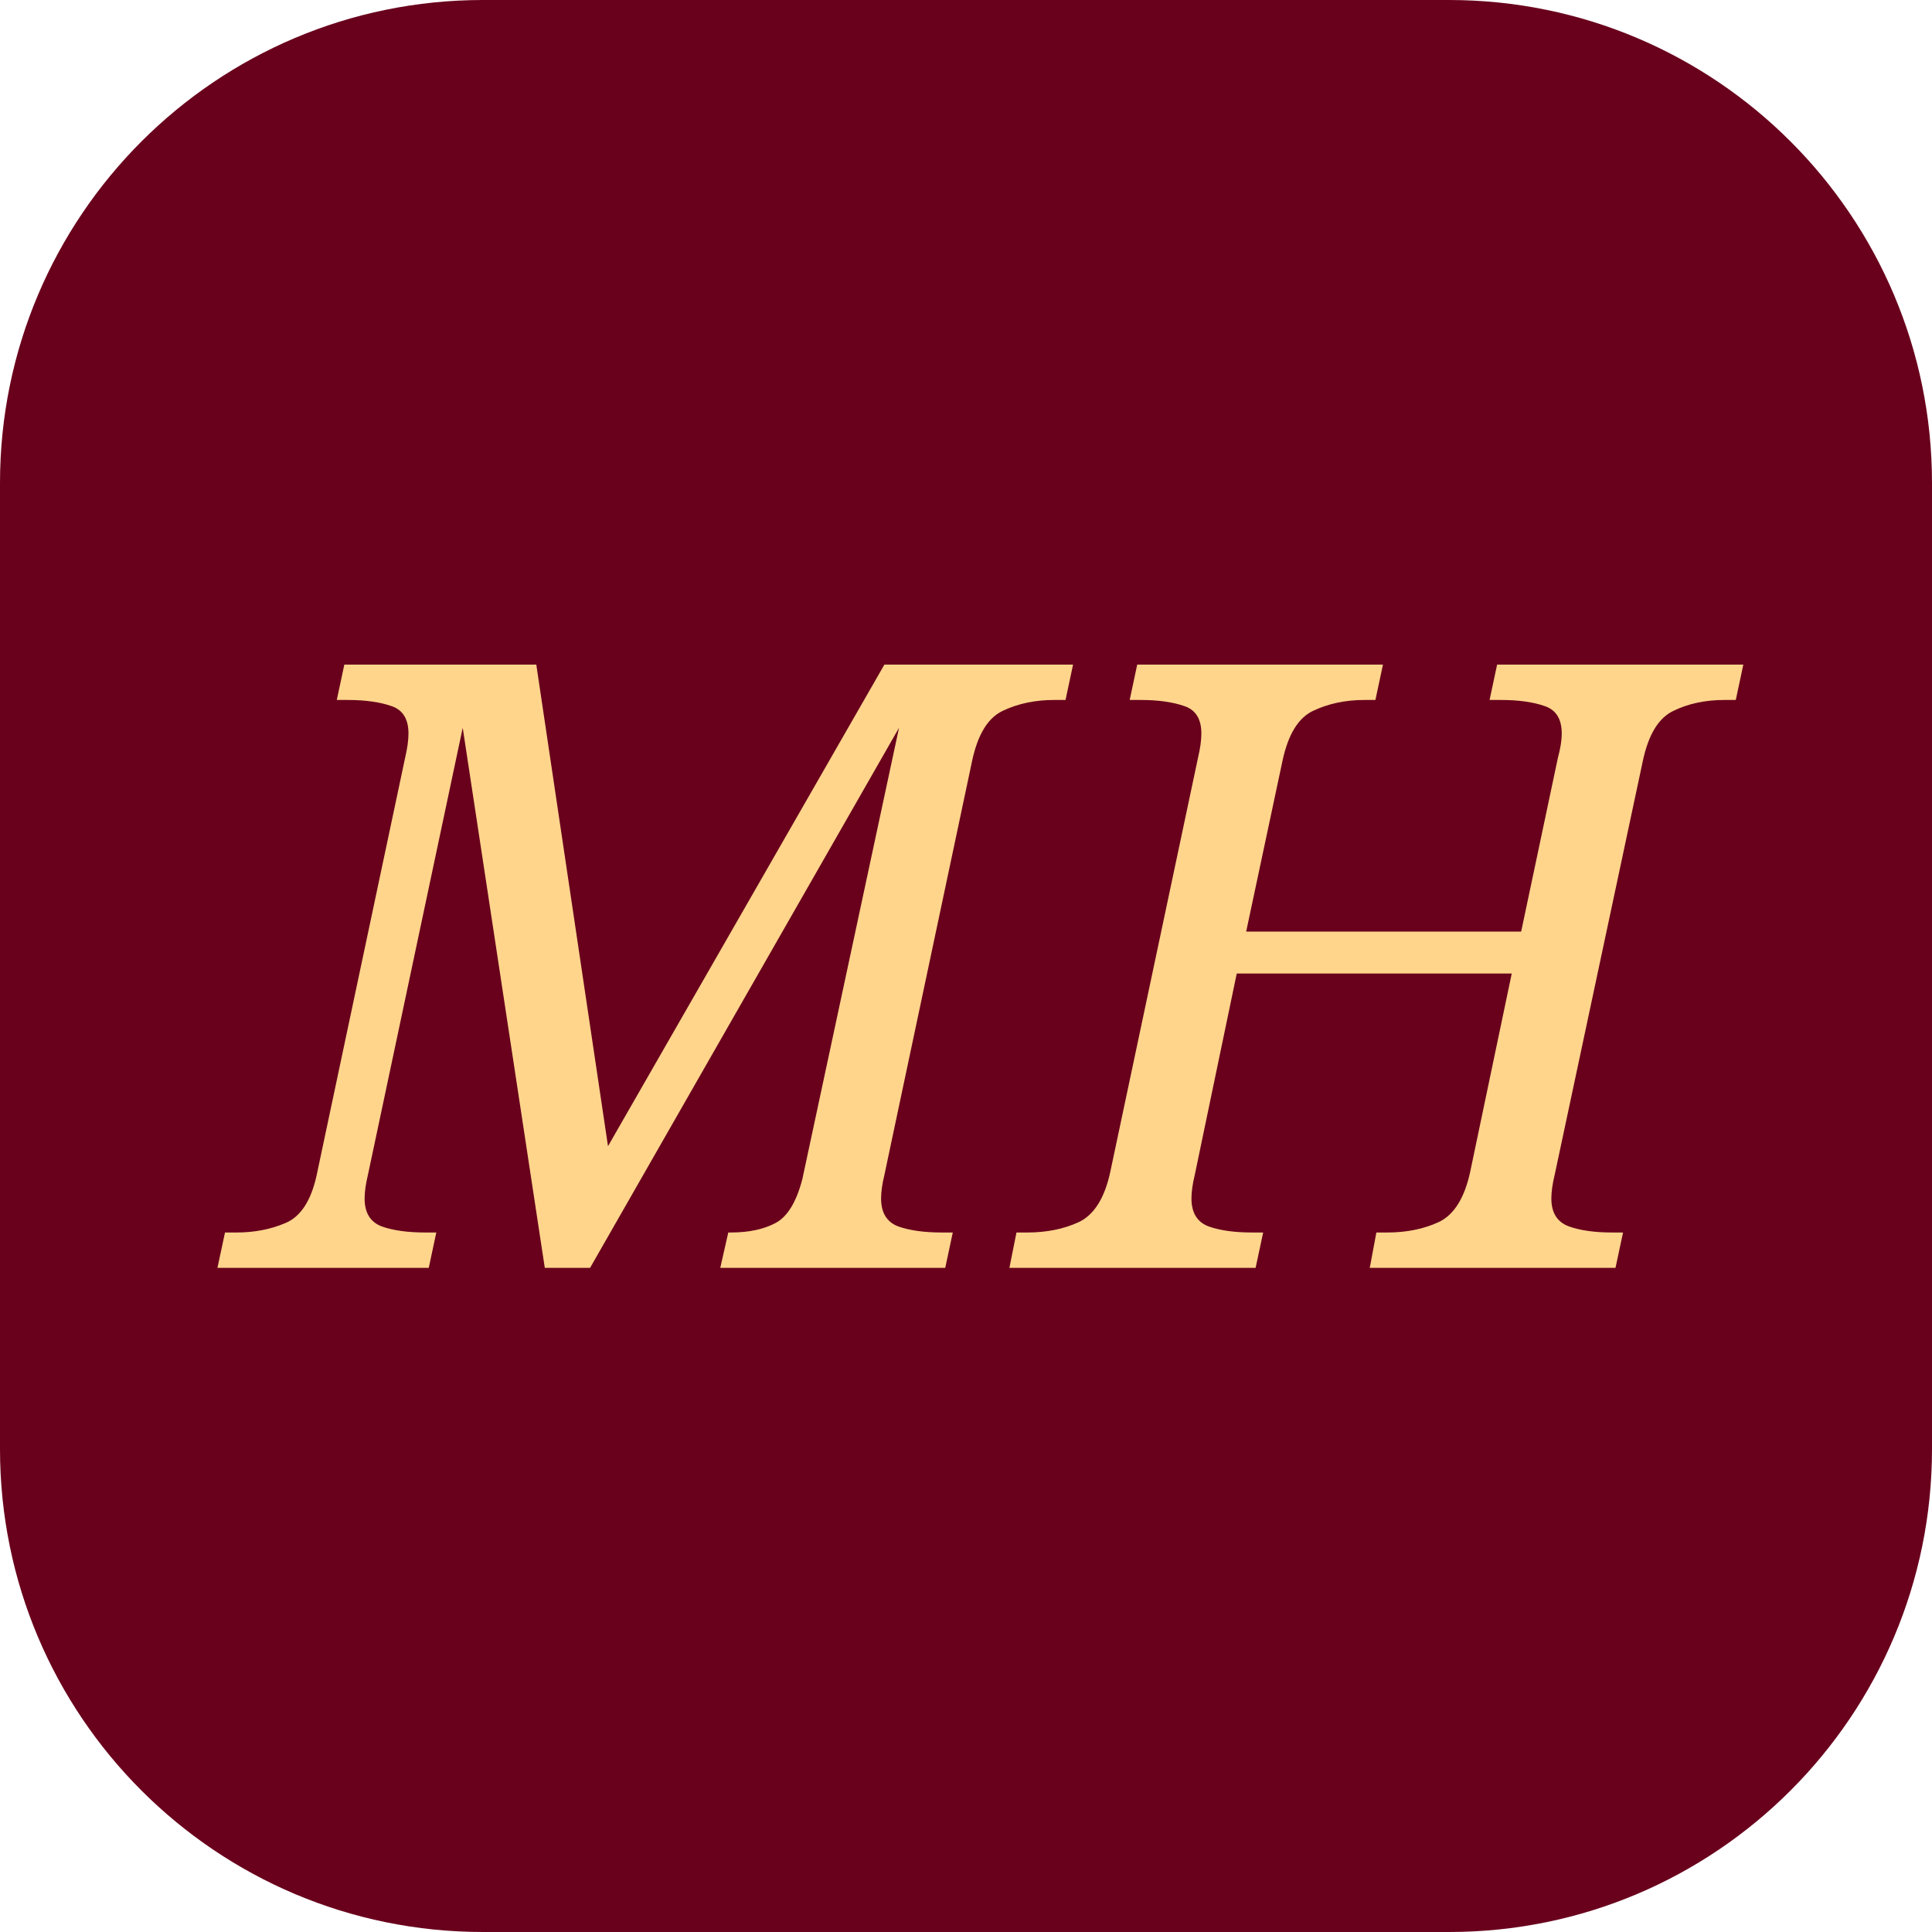
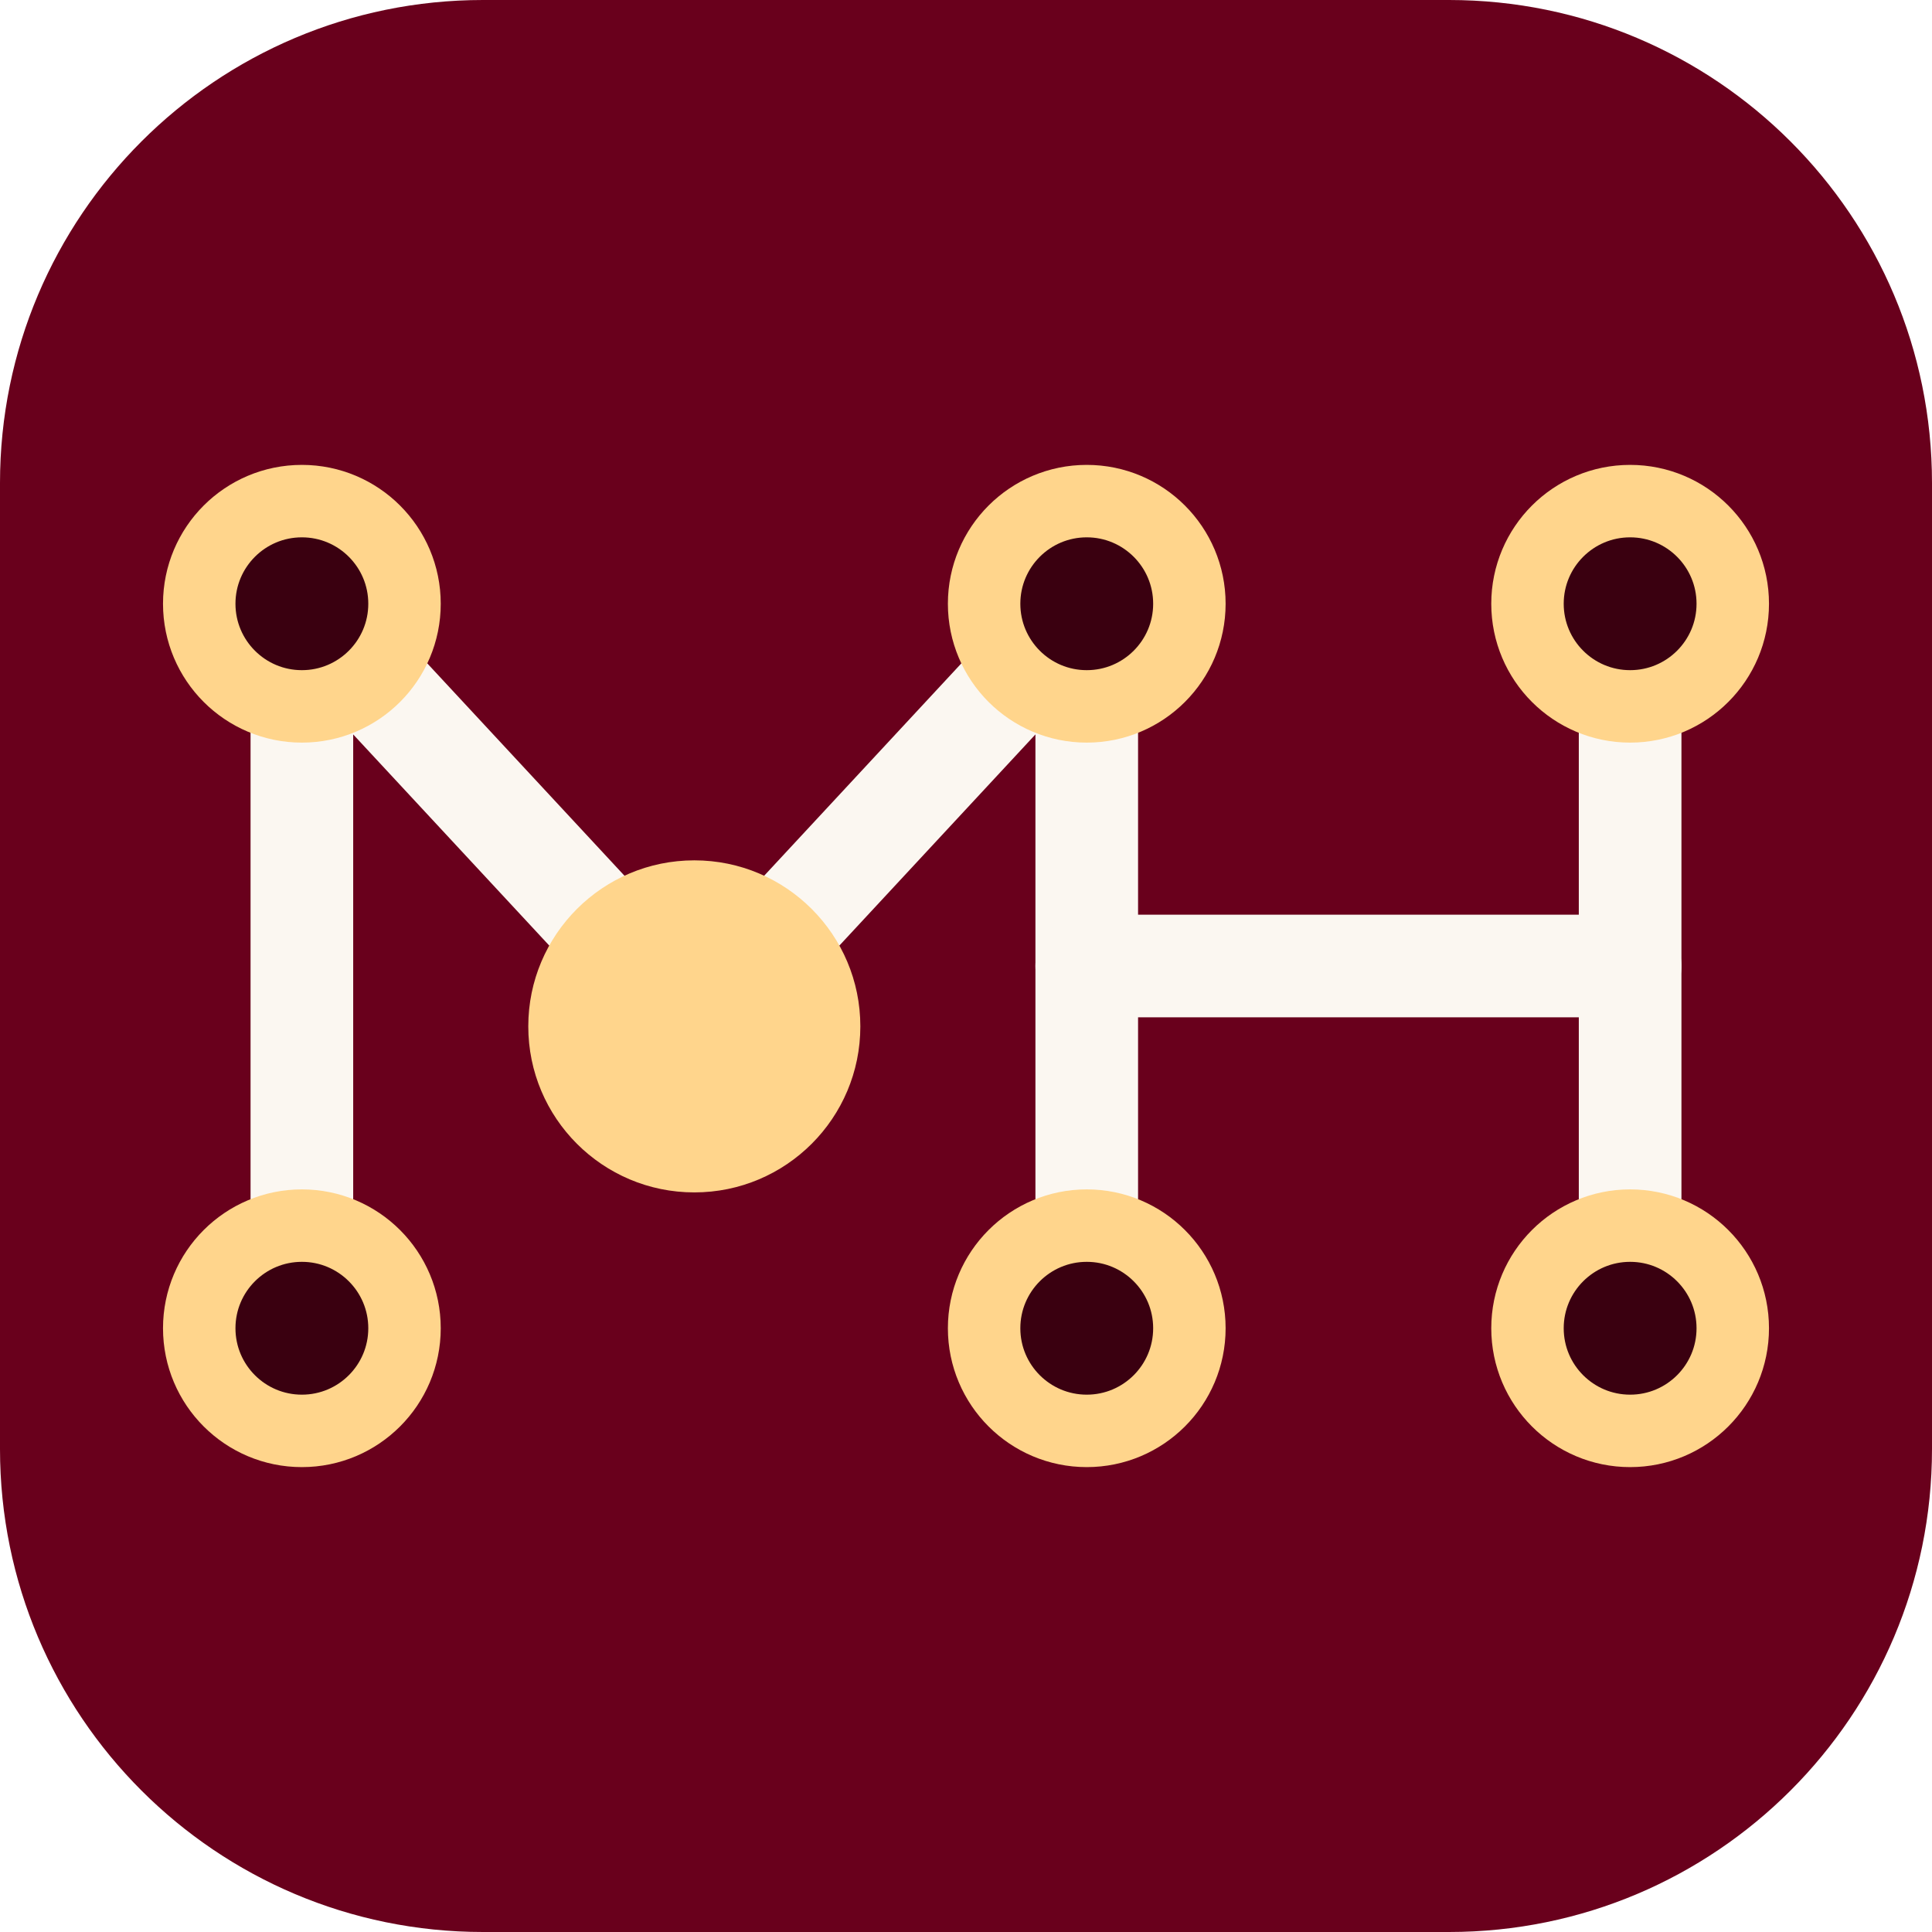
<svg xmlns="http://www.w3.org/2000/svg" viewBox="0 0 64 64">
  <rect width="64" height="64" rx="16" fill="#69001c" />
-   <text x="32" y="42" text-anchor="middle" font-family="Georgia, serif" font-style="italic" font-size="28" fill="#ffd58c">MH</text>
+   <g transform="translate(4 12)" fill="none" stroke="#fbf7f1" stroke-width="3.4" stroke-linecap="round" stroke-linejoin="round">
+     <path d="M6 32 L6 8 L19 22 L32 8 L32 32" />
+     <path d="M32 20 L50 20" />
+     <path d="M50 8 L50 32" />
+   </g>
+   <g transform="translate(4 12)" fill="#3a0010" stroke="#ffd58c" stroke-width="2.4">
+     <circle cx="6" cy="32" r="3.4" />
+     <circle cx="6" cy="8" r="3.4" />
+     <circle cx="32" cy="8" r="3.4" />
+     <circle cx="32" cy="32" r="3.4" />
+     <circle cx="50" cy="8" r="3.4" />
+     <circle cx="50" cy="32" r="3.4" />
+   </g>
+   <circle cx="23" cy="34" r="5.5" fill="#ffd58c" />
</svg>
